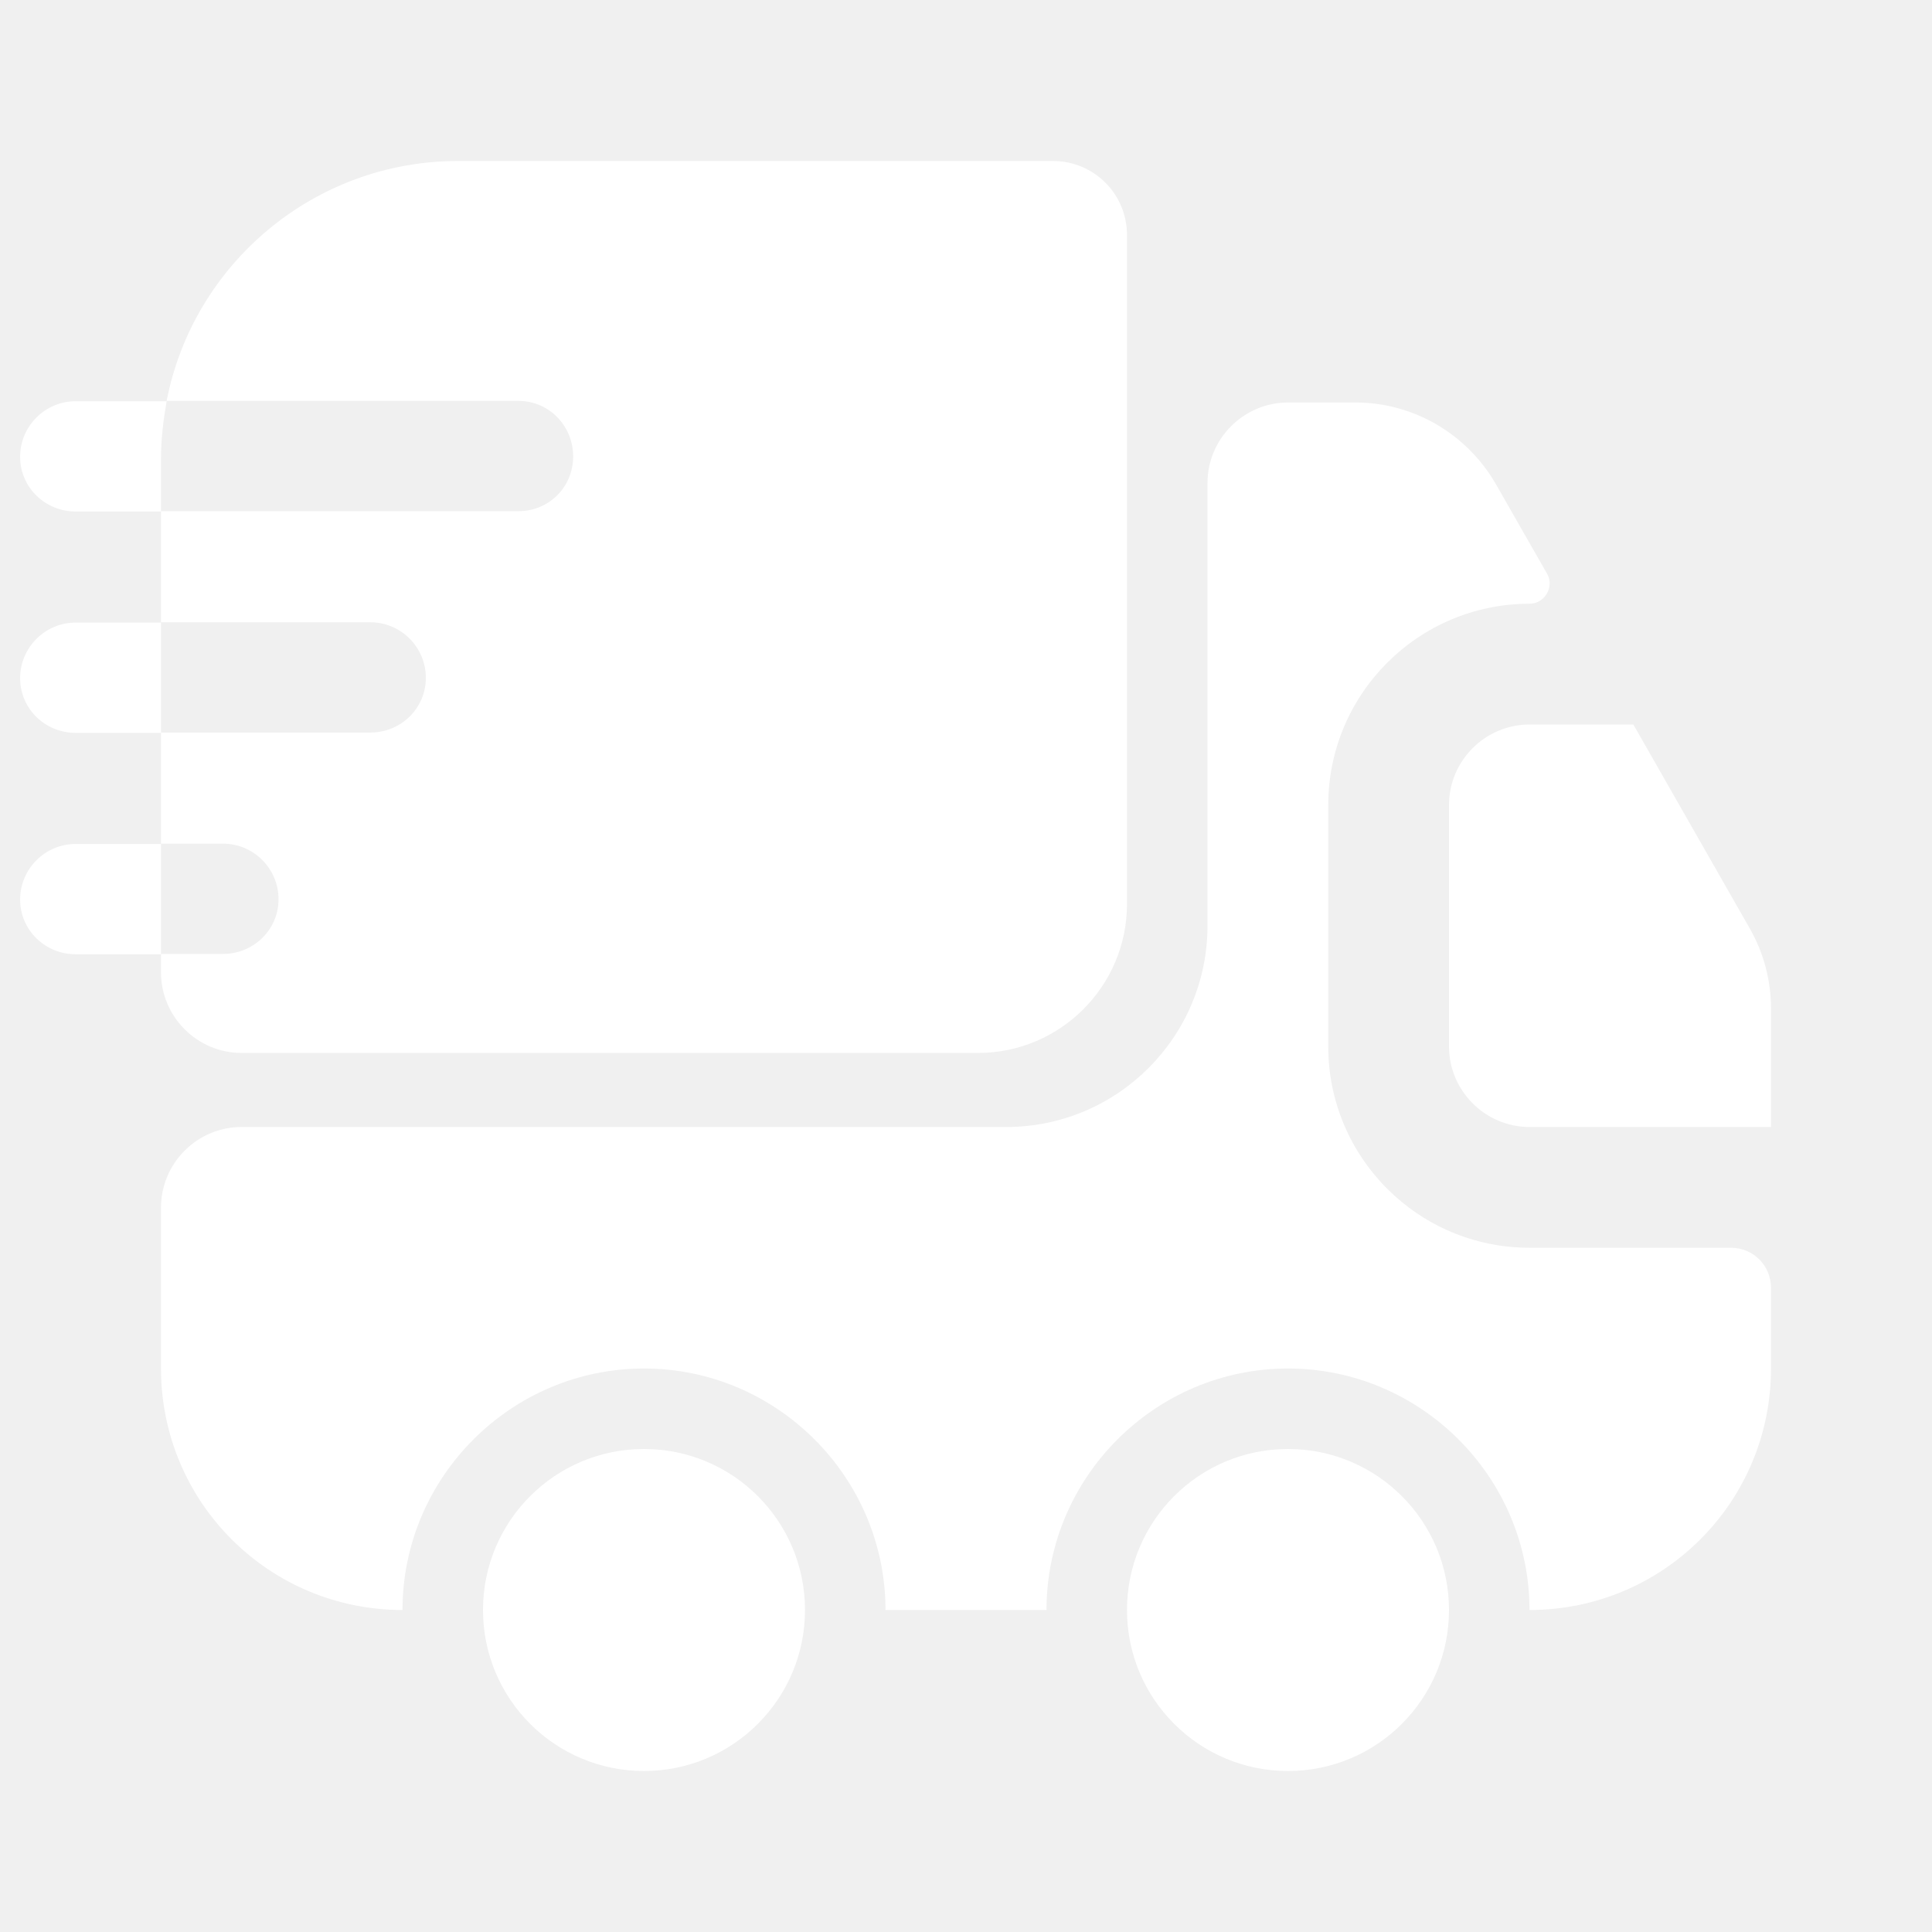
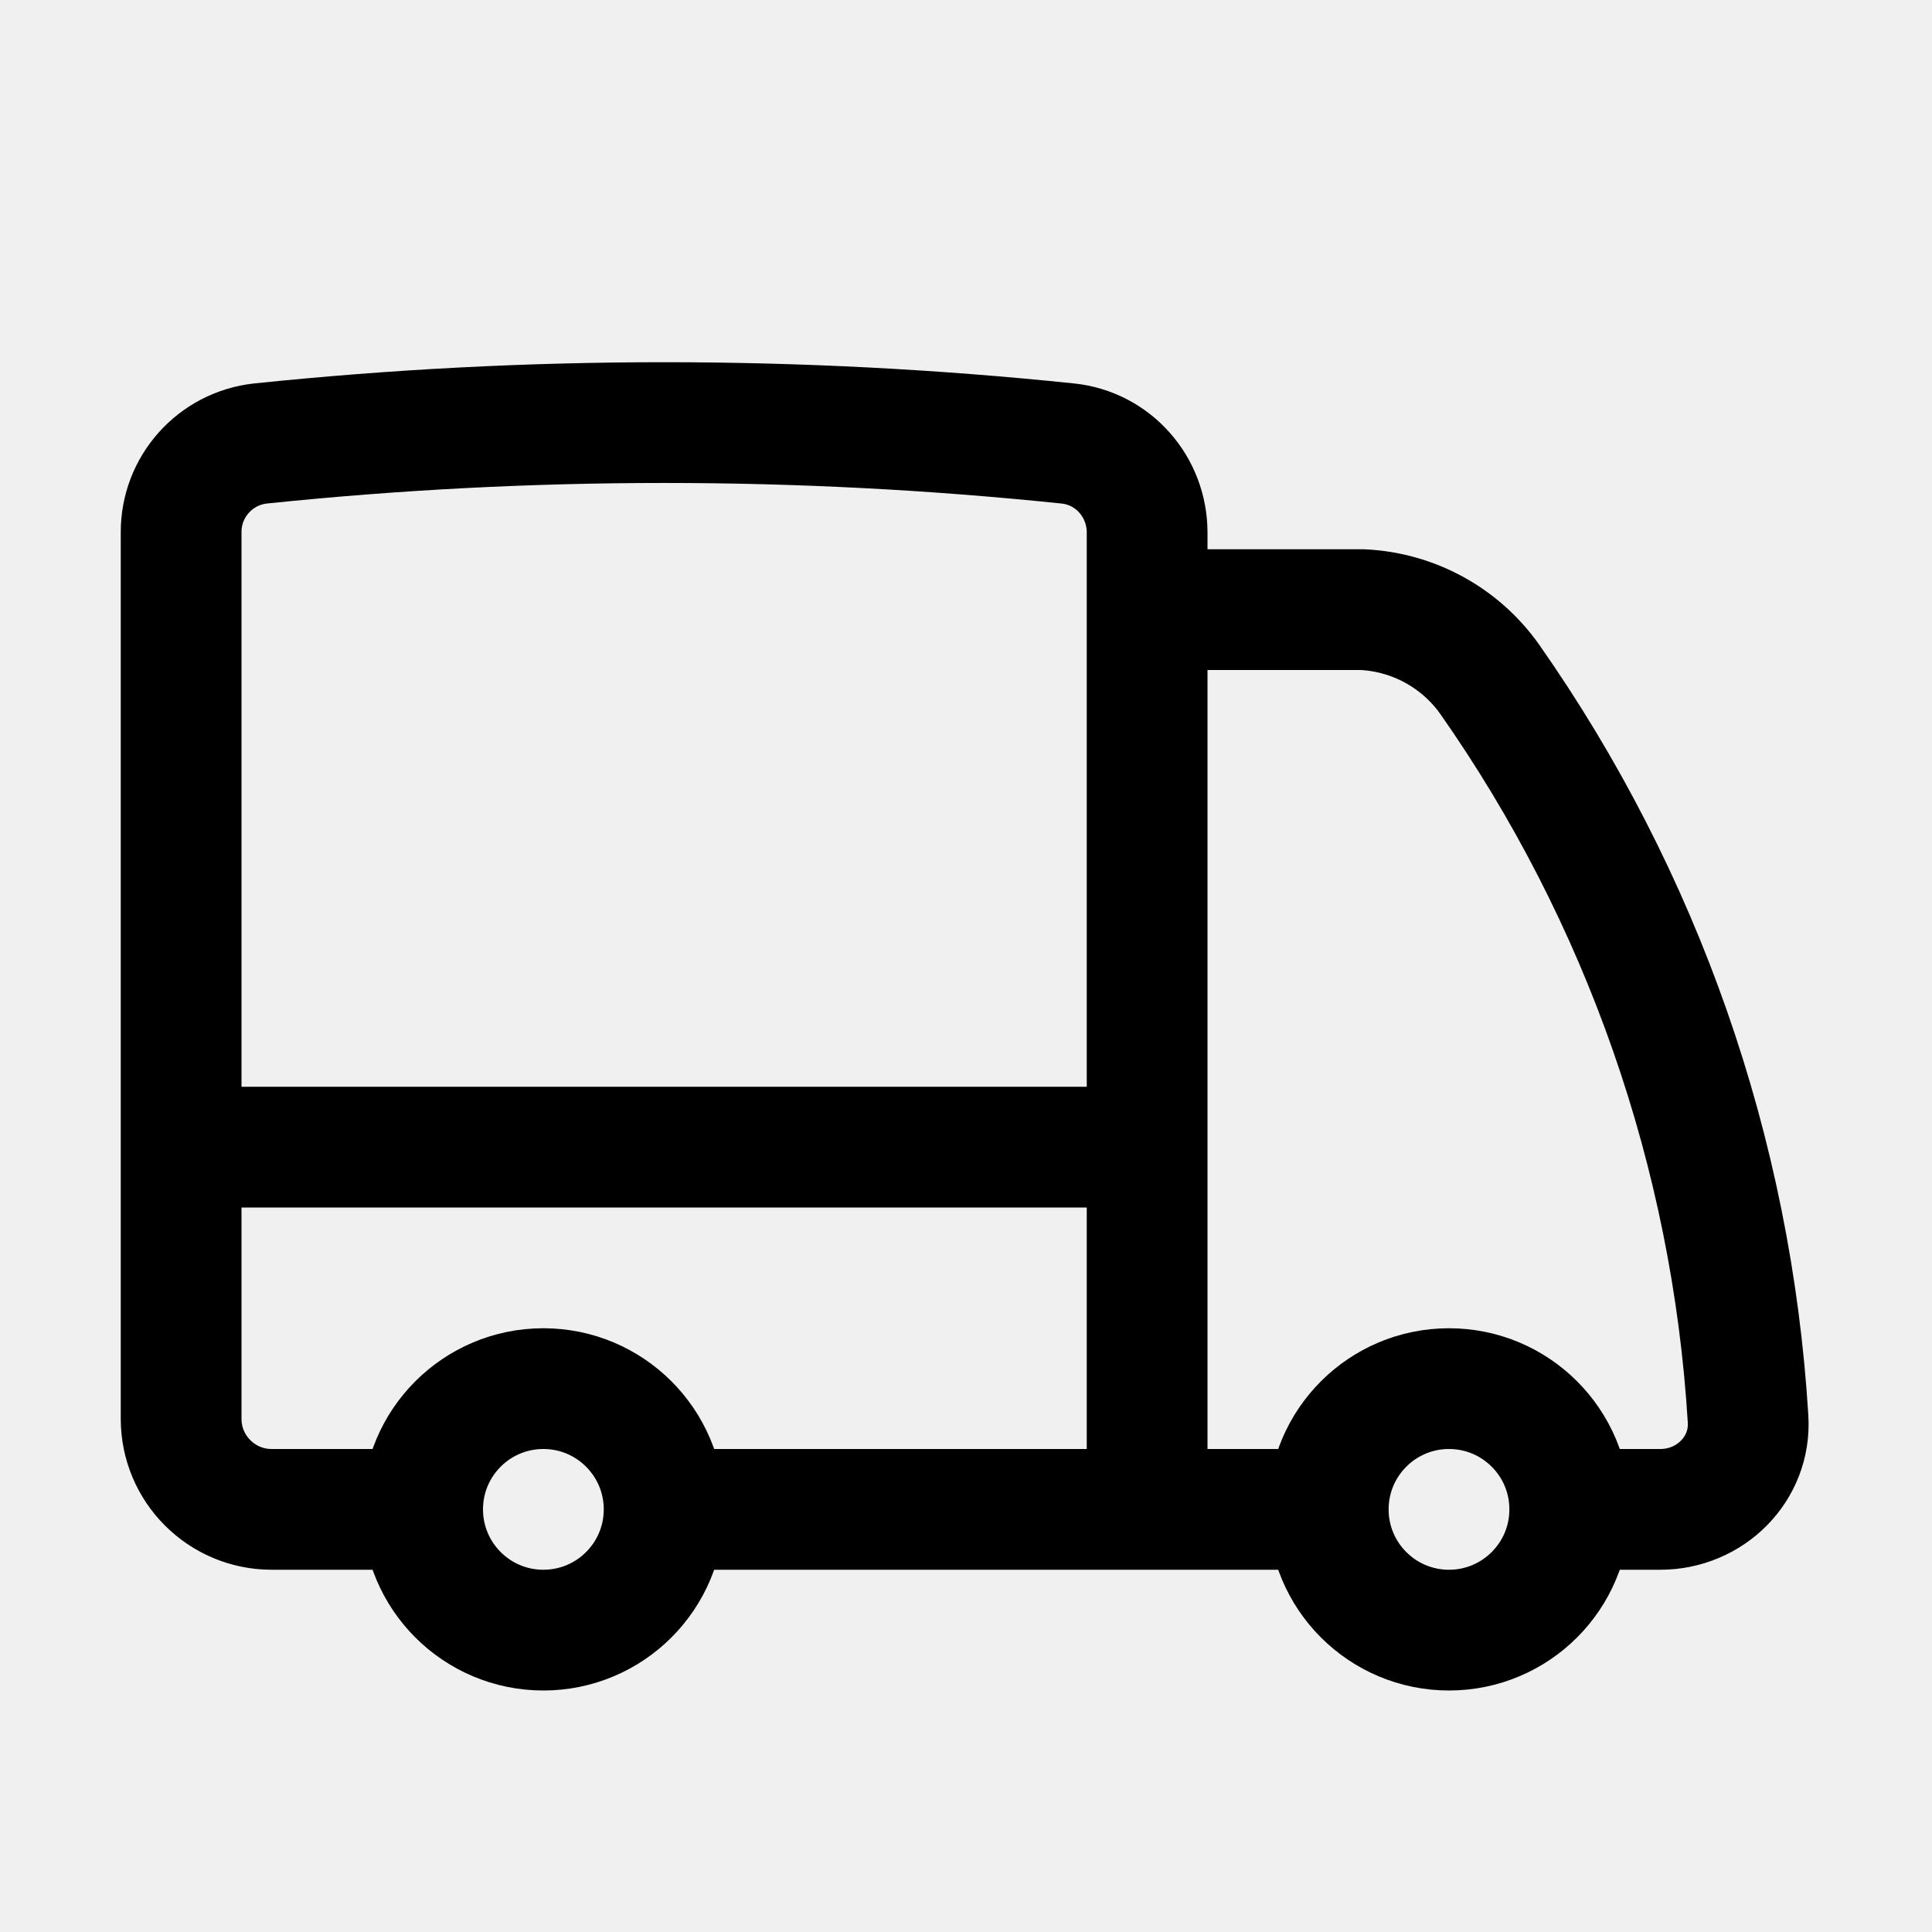
- <svg xmlns="http://www.w3.org/2000/svg" width="24" height="24" viewBox="0 0 24 24" fill="none">
-   <path d="M21.5 15.5C21.78 15.5 22 15.72 22 16V17C22 18.66 20.66 20 19 20C19 18.35 17.65 17 16 17C14.35 17 13 18.35 13 20H11C11 18.35 9.65 17 8 17C6.35 17 5 18.35 5 20C3.34 20 2 18.66 2 17V15C2 14.45 2.45 14 3 14H12.5C13.88 14 15 12.88 15 11.5V6C15 5.45 15.45 5 16 5H16.84C17.56 5 18.22 5.39 18.58 6.01L19.22 7.13C19.31 7.29 19.19 7.5 19 7.5C17.62 7.5 16.5 8.62 16.5 10V13C16.5 14.38 17.62 15.5 19 15.5H21.5Z" fill="white" />
-   <path d="M8 22C9.105 22 10 21.105 10 20C10 18.895 9.105 18 8 18C6.895 18 6 18.895 6 20C6 21.105 6.895 22 8 22Z" fill="white" />
-   <path d="M16 22C17.105 22 18 21.105 18 20C18 18.895 17.105 18 16 18C14.895 18 14 18.895 14 20C14 21.105 14.895 22 16 22Z" fill="white" />
-   <path d="M22 12.53V14H19C18.45 14 18 13.55 18 13V10C18 9.45 18.45 9 19 9H20.29L21.74 11.54C21.91 11.84 22 12.18 22 12.53Z" fill="white" />
-   <path d="M13.08 2H5.69C3.9 2 2.4 3.28 2.07 4.98H6.44C6.82 4.98 7.12 5.29 7.12 5.67C7.12 6.05 6.82 6.35 6.44 6.35H2V7.73H4.6C4.98 7.73 5.29 8.04 5.29 8.42C5.29 8.8 4.98 9.1 4.6 9.1H2V10.48H2.77C3.15 10.48 3.46 10.79 3.46 11.17C3.46 11.55 3.15 11.85 2.77 11.85H2V12.08C2 12.63 2.45 13.08 3 13.08H12.15C13.17 13.08 14 12.25 14 11.23V2.92C14 2.41 13.59 2 13.08 2Z" fill="white" />
-   <path d="M2.07 4.984H1.92H0.94C0.56 4.984 0.25 5.294 0.25 5.674C0.25 6.054 0.56 6.354 0.94 6.354H1.85H2V5.694C2 5.454 2.03 5.214 2.07 4.984Z" fill="white" />
-   <path d="M1.85 7.734H0.94C0.56 7.734 0.25 8.044 0.25 8.424C0.25 8.804 0.56 9.104 0.94 9.104H1.85H2V7.734H1.85Z" fill="white" />
-   <path d="M1.85 10.484H0.94C0.56 10.484 0.25 10.794 0.25 11.174C0.25 11.554 0.56 11.854 0.94 11.854H1.85H2V10.484H1.85Z" fill="white" />
+ <svg xmlns="http://www.w3.org/2000/svg" fill="none" viewBox="0 0 24 24" stroke-width="1.5" stroke="currentColor" class="size-6">
+   <path stroke-linecap="round" stroke-linejoin="round" d="M8.25 18.75a1.5 1.5 0 0 1-3 0m3 0a1.5 1.5 0 0 0-3 0m3 0h6m-9 0H3.375a1.125 1.125 0 0 1-1.125-1.125V14.25m17.25 4.5a1.5 1.5 0 0 1-3 0m3 0a1.5 1.5 0 0 0-3 0m3 0h1.125c.621 0 1.129-.504 1.09-1.124a17.902 17.902 0 0 0-3.213-9.193 2.056 2.056 0 0 0-1.58-.86H14.25M16.5 18.75h-2.25m0-11.177v-.958c0-.568-.422-1.048-.987-1.106a48.554 48.554 0 0 0-10.026 0 1.106 1.106 0 0 0-.987 1.106v7.635m12-6.677v6.677m0 4.5v-4.5m0 0h-12" />
</svg>
